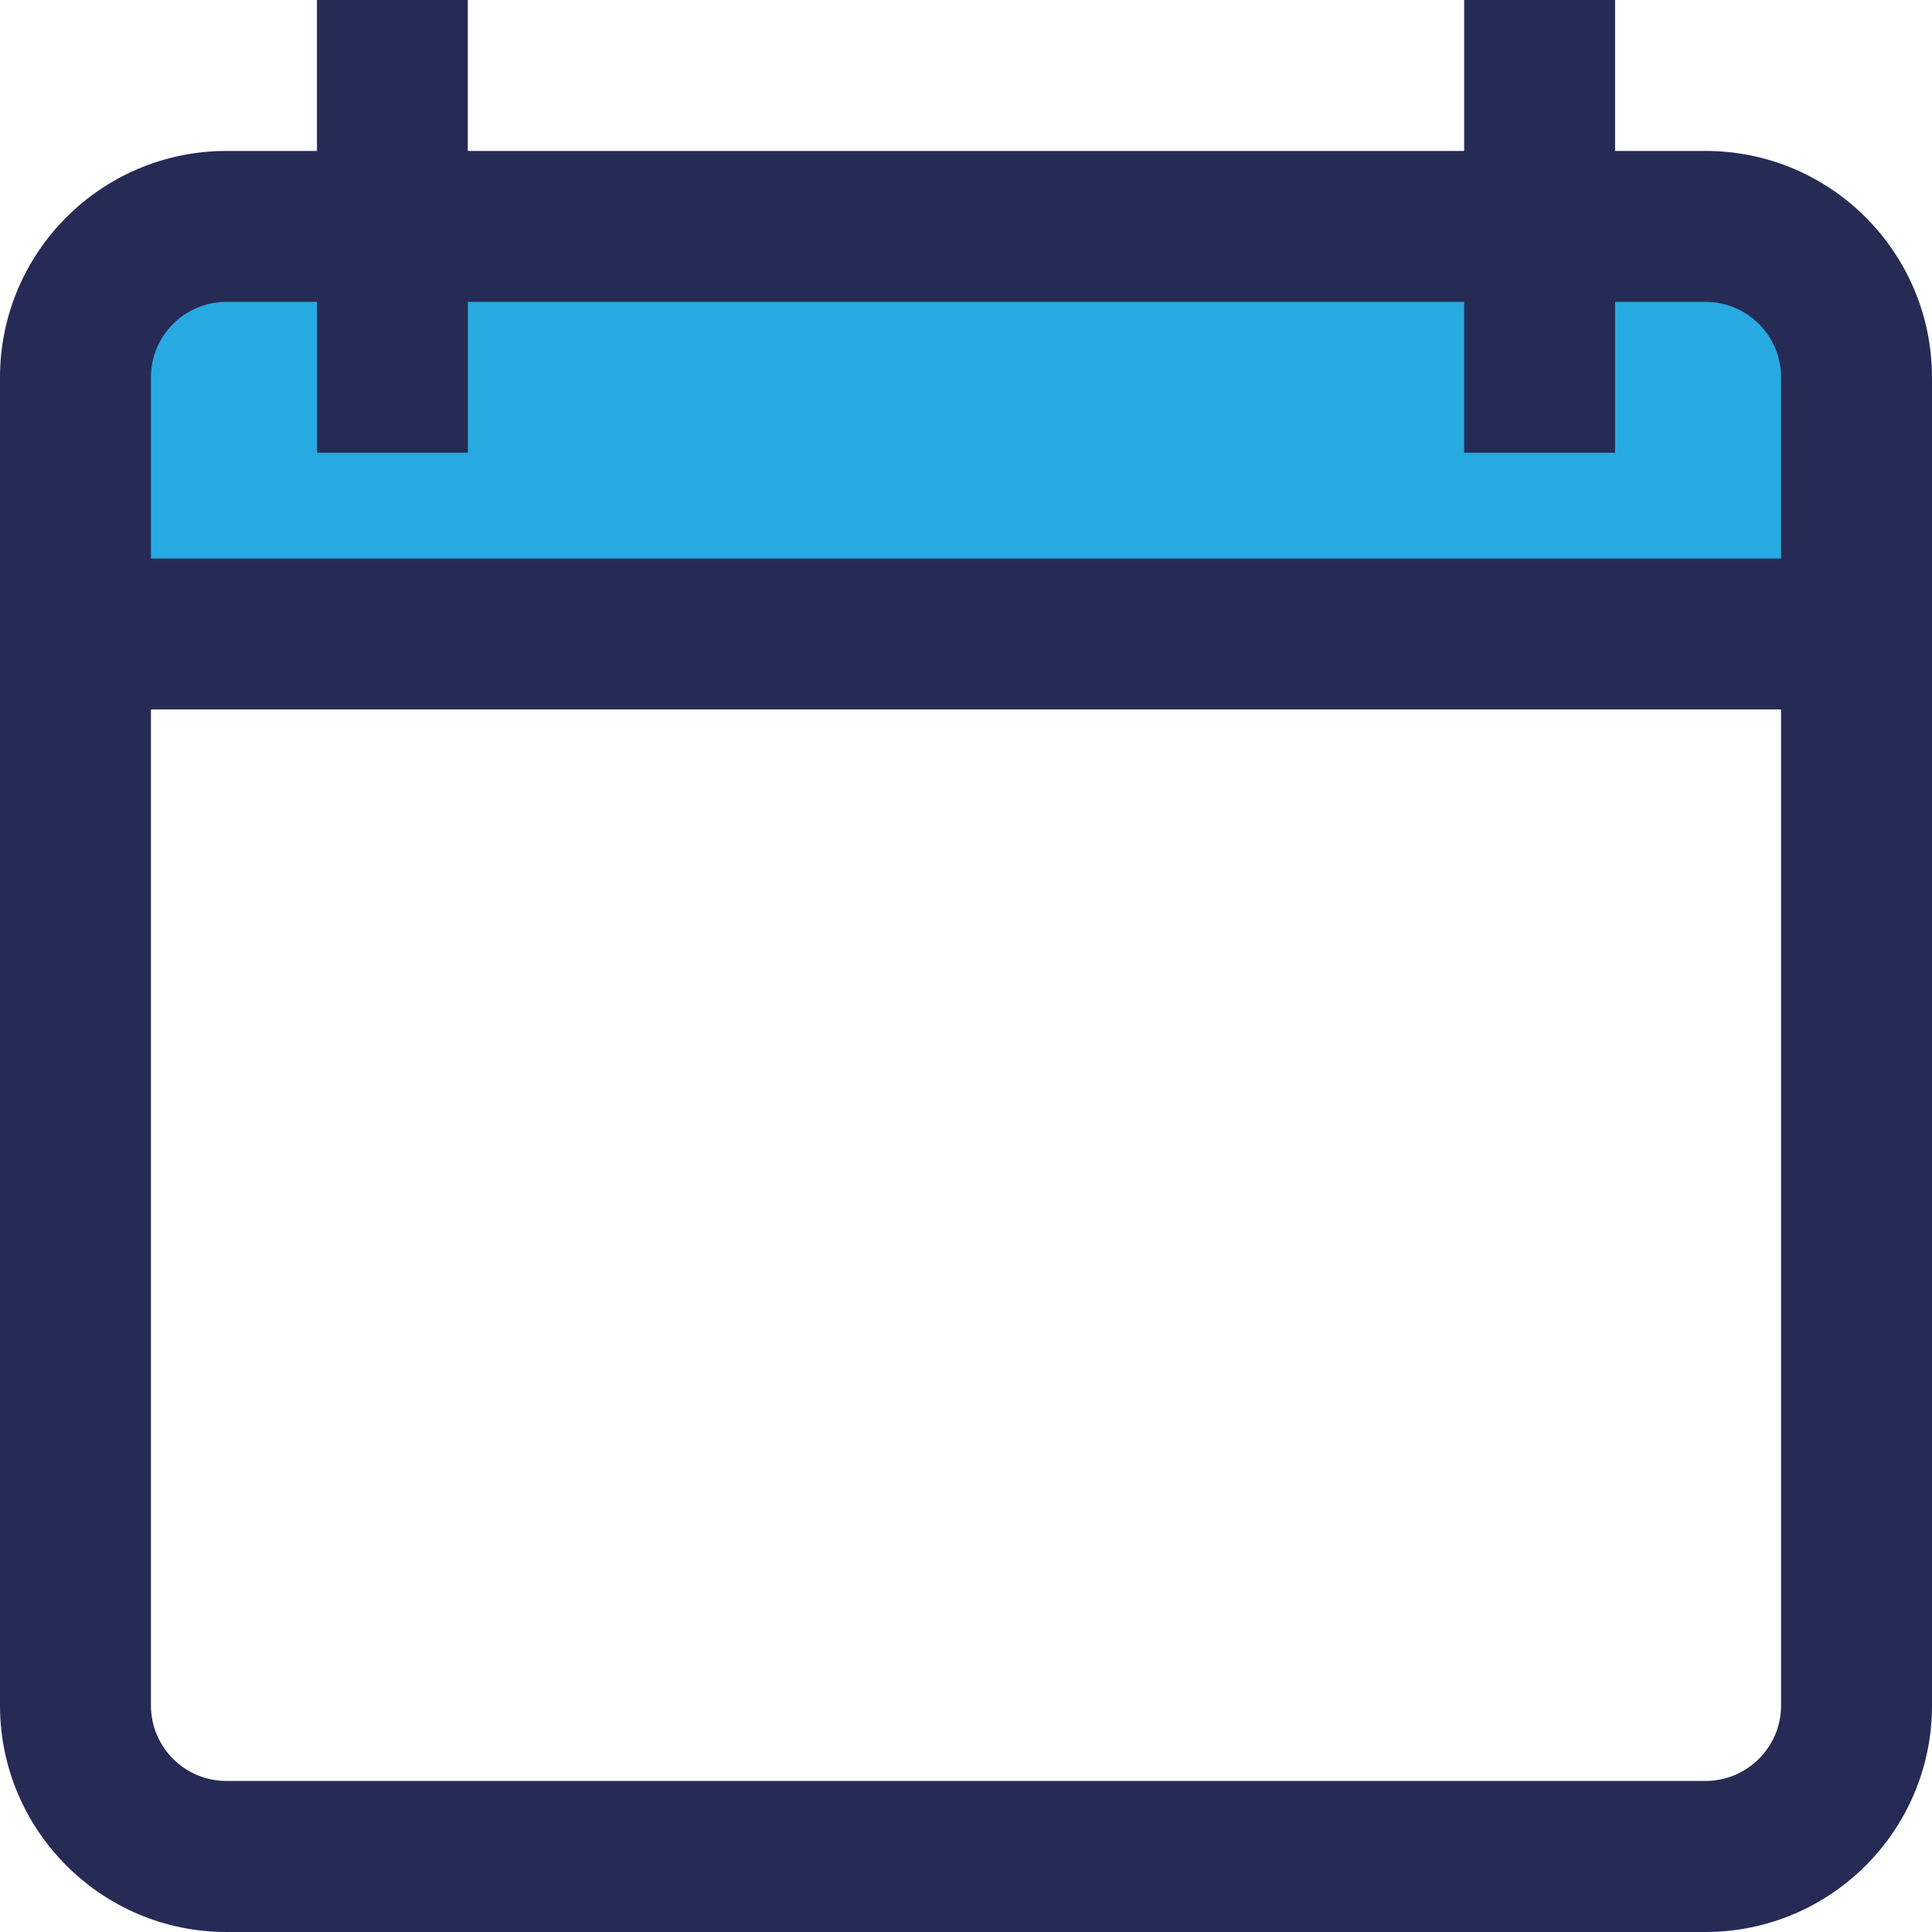
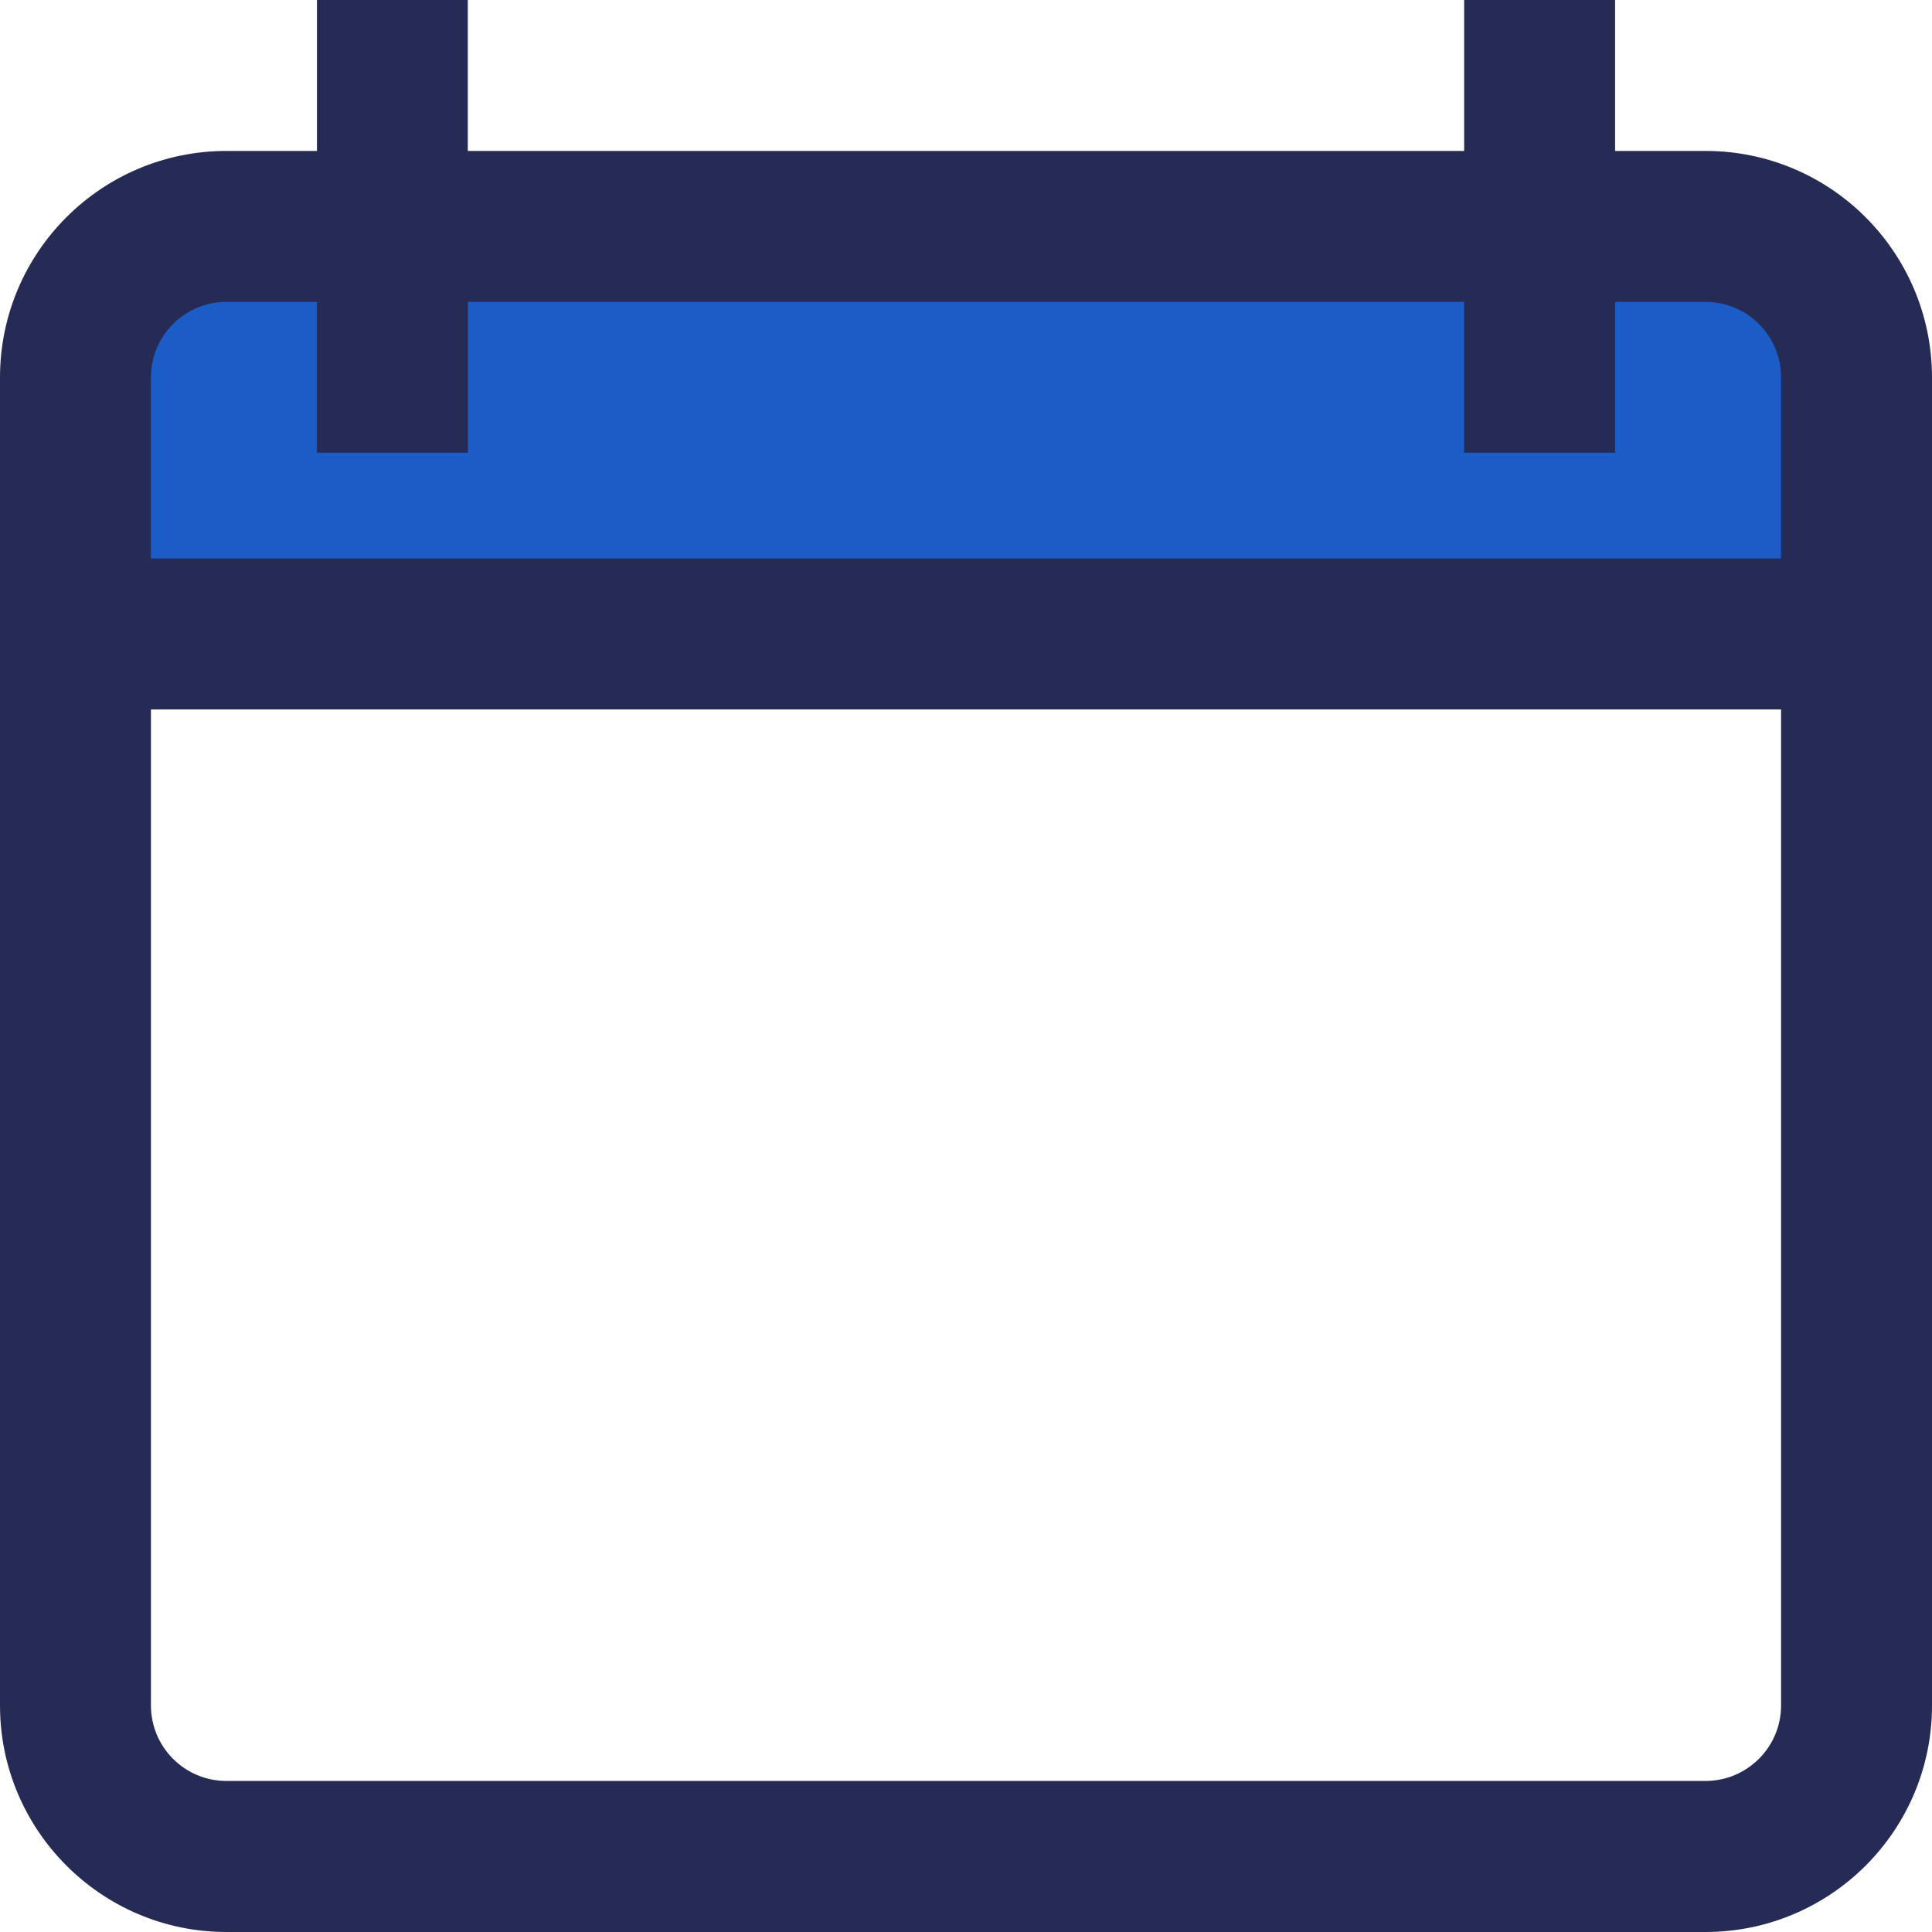
<svg xmlns="http://www.w3.org/2000/svg" version="1.1" id="Layer_1" x="0px" y="0px" width="32px" height="32px" viewBox="0 0 32 32" enable-background="new 0 0 32 32" xml:space="preserve">
-   <rect x="2.25" y="4.125" fill="#27AAE1" width="27.625" height="5.542" />
+   <rect x="2.25" y="4.125" fill="#1C5CC7" width="27.625" height="5.542" />
  <g>
    <path fill="#262B56" d="M28.25,2.5h-1.499V0h-2.5v2.5H7.748V0H5.25v2.5h-1.5C1.68,2.501,0.003,4.178,0,6.248v22   C0,30.316,1.682,32,3.75,32h24.5c2.07-0.002,3.75-1.68,3.75-3.752v-22C31.996,4.178,30.32,2.501,28.25,2.5z M29.5,28.248   c0,0.691-0.563,1.25-1.25,1.25H3.75c-0.69,0-1.249-0.559-1.25-1.25V11.75h27V28.248z M29.5,9.25h-27V6.248   C2.5,5.559,3.062,5,3.75,5h1.5v2.498h2.5V5h16.501v2.498h2.5V5h1.499c0.688,0,1.25,0.561,1.25,1.248V9.25L29.5,9.25z" />
  </g>
</svg>
